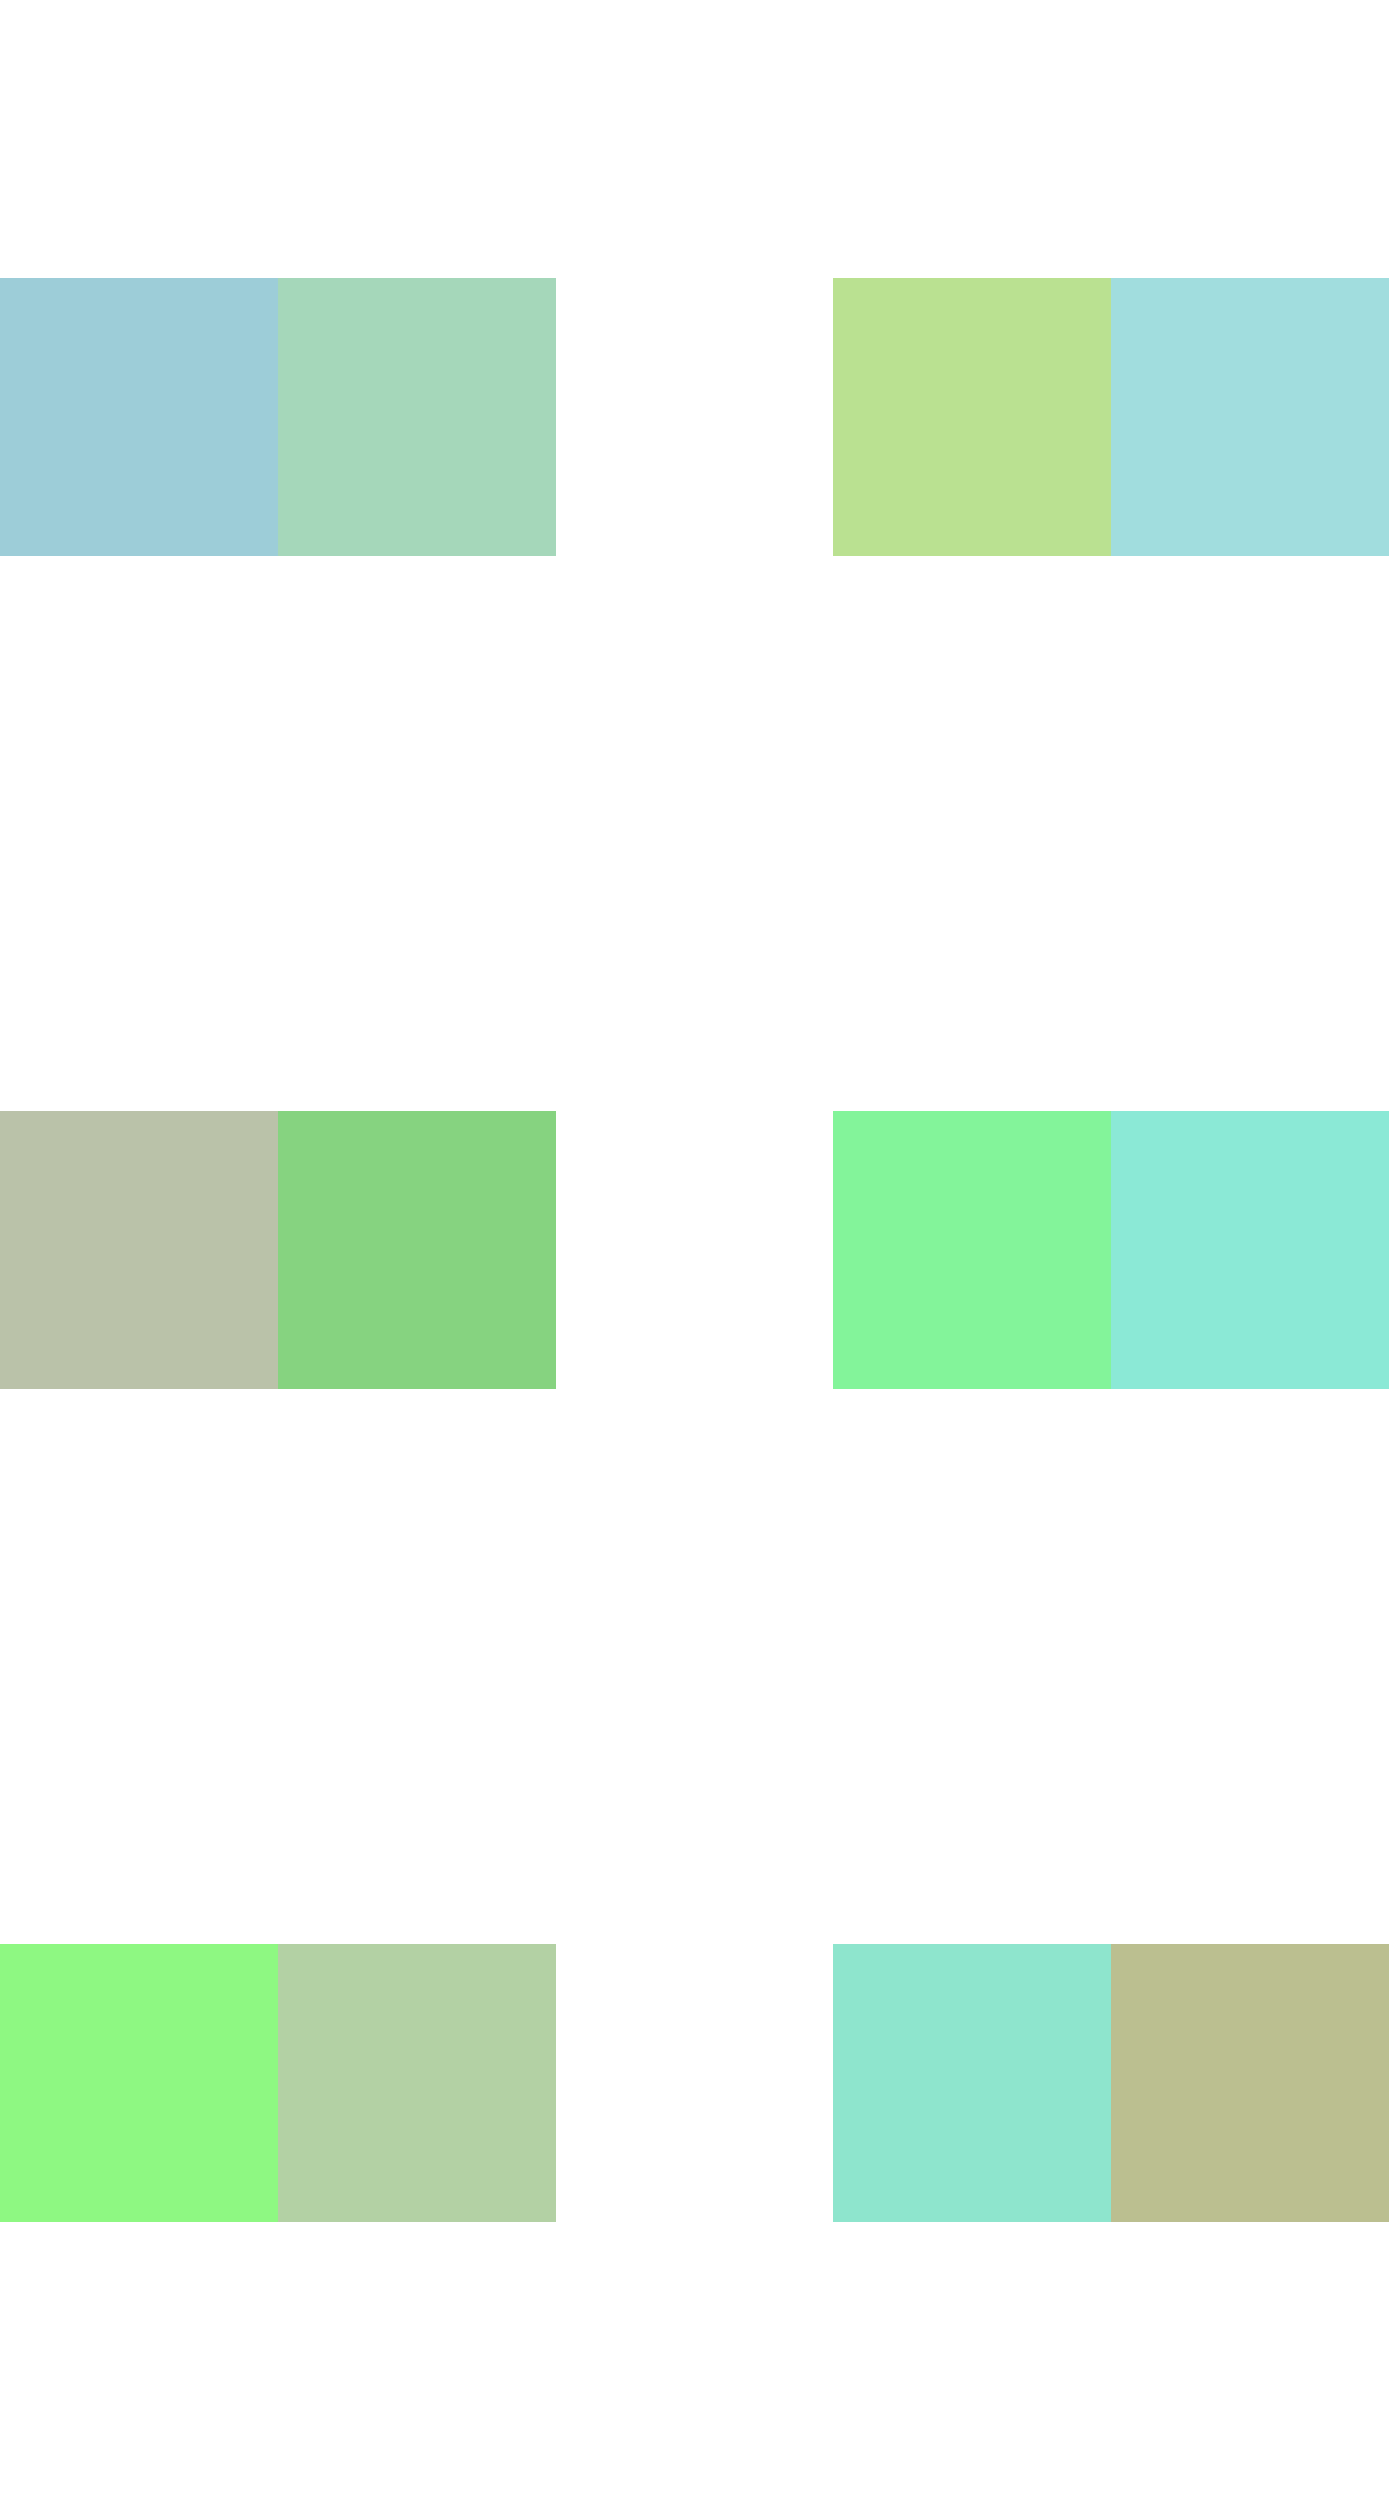
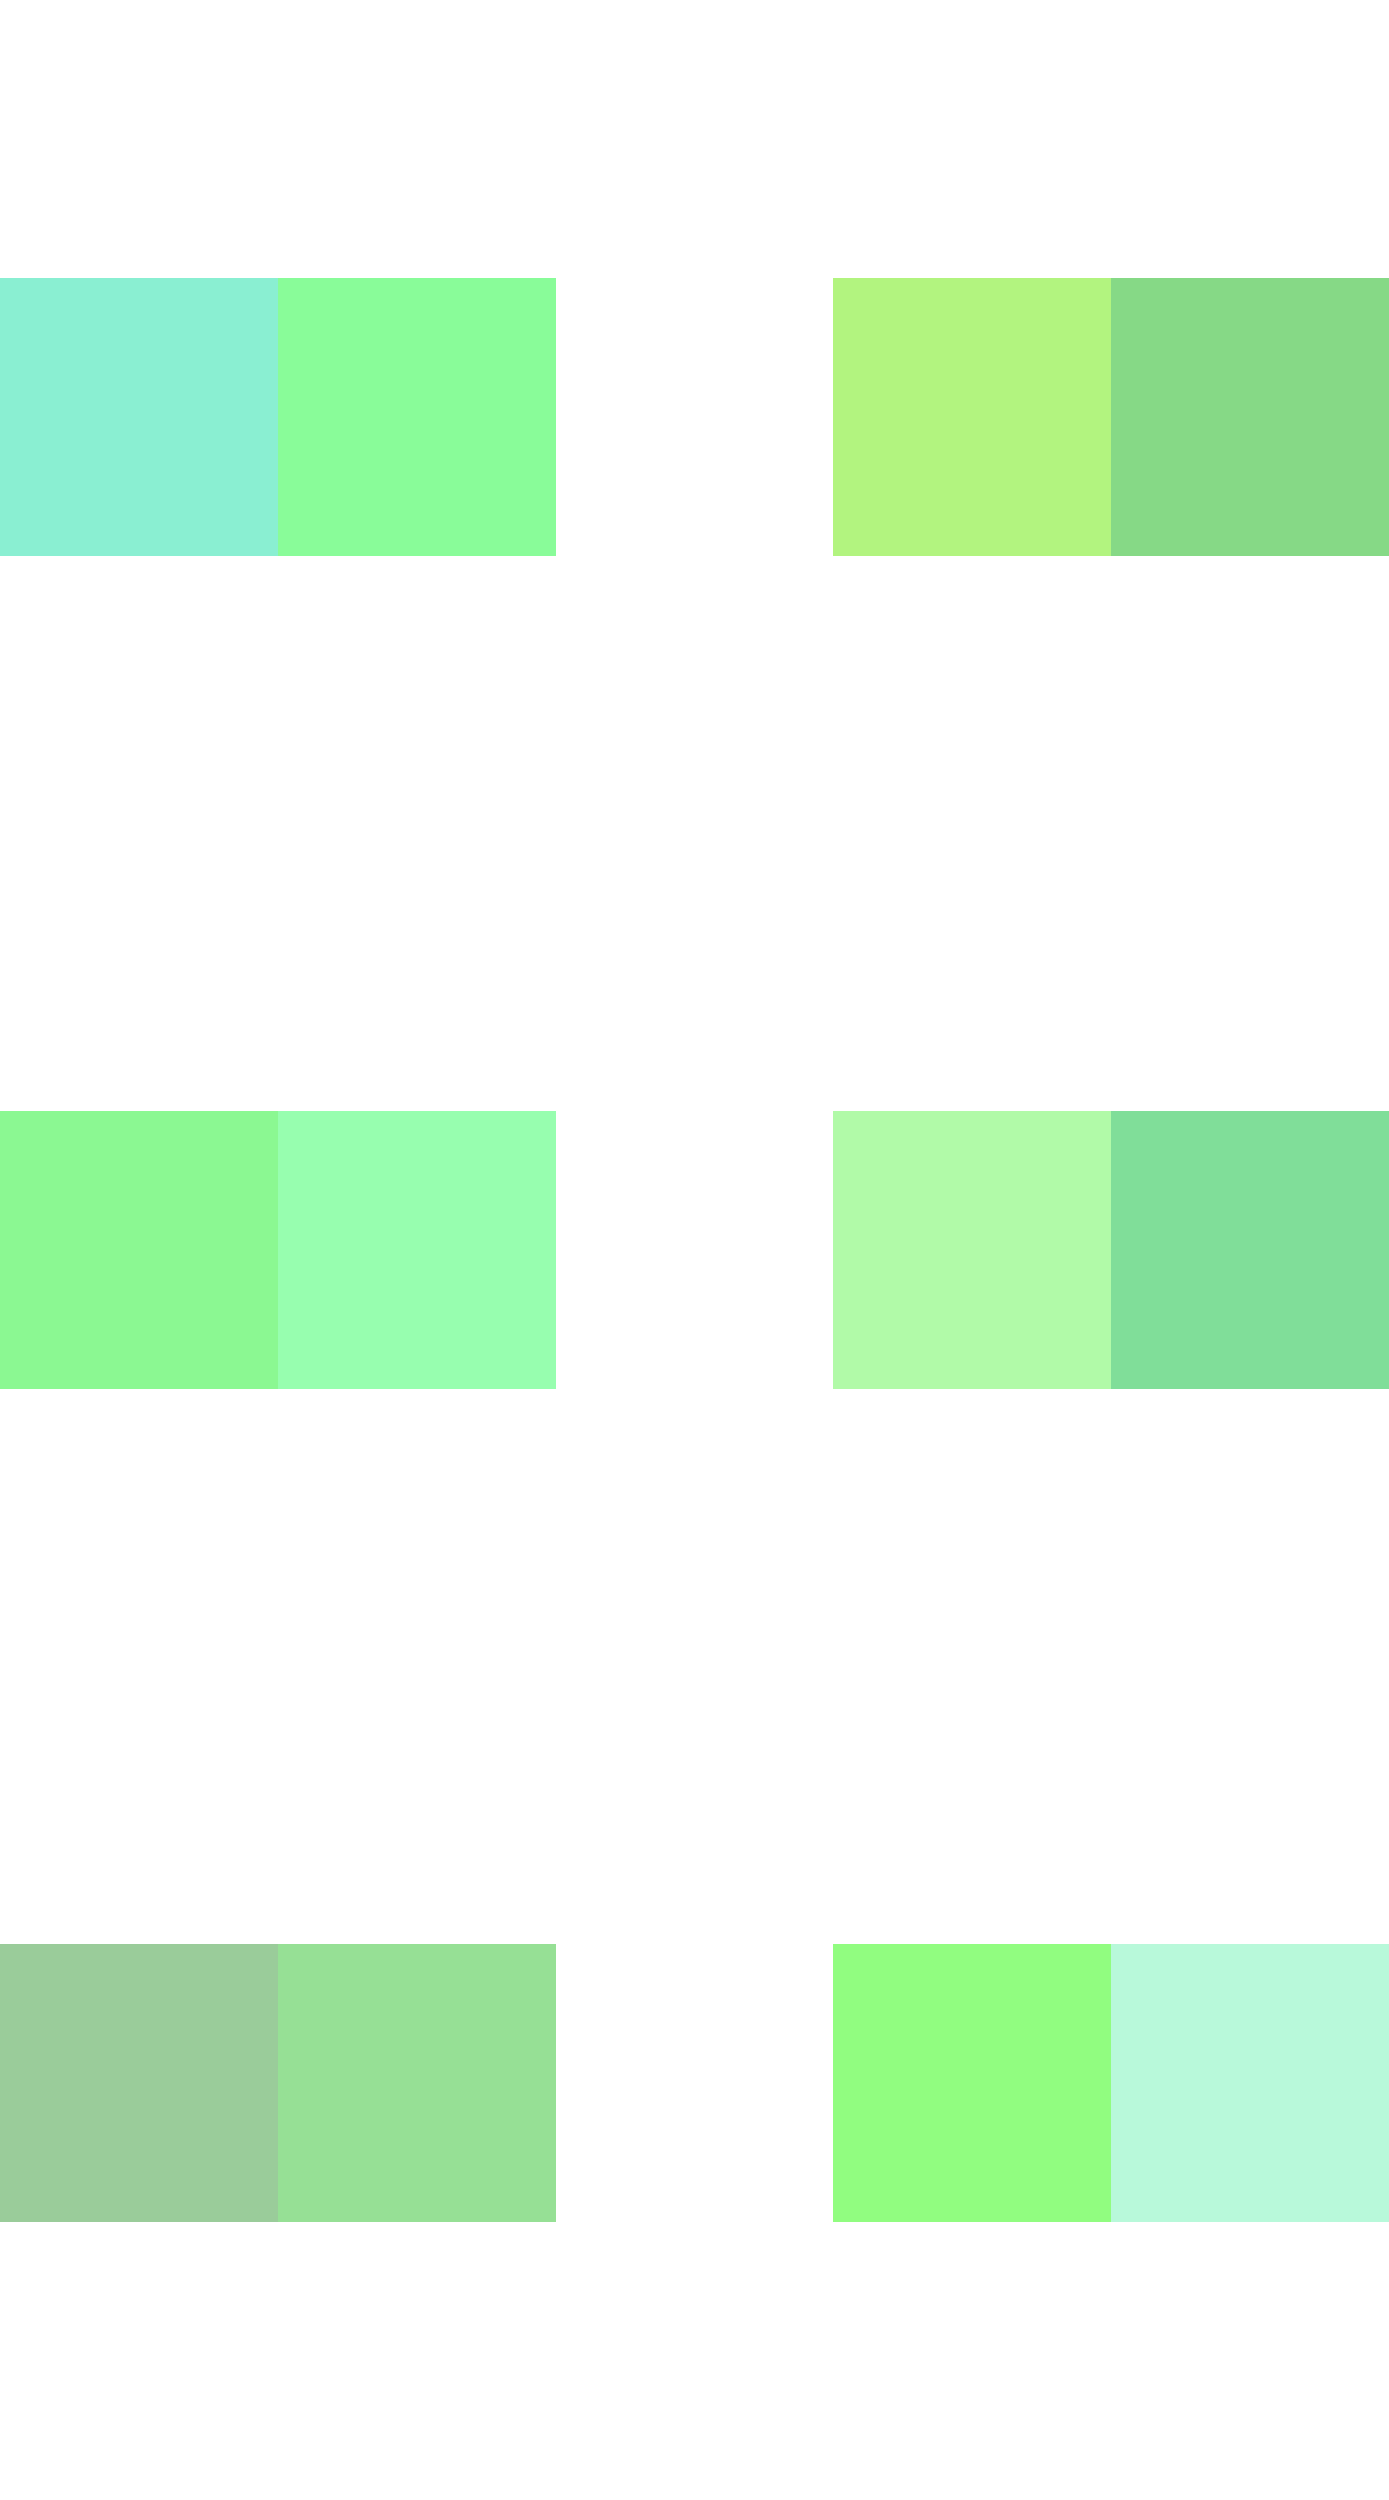
<svg xmlns="http://www.w3.org/2000/svg" width="120" height="216" viewBox="0 0 5 9" shape-rendering="crispEdges">
  <g>
-     <rect x="0" y="1" width="1" height="1" fill="rgb(61,157,178)" fill-opacity="0.500" />
-     <rect x="1" y="1" width="1" height="1" fill="rgb(77,176,118)" fill-opacity="0.500" />
-     <rect x="3" y="1" width="1" height="1" fill="rgb(118,197,36)" fill-opacity="0.500" />
-     <rect x="4" y="1" width="1" height="1" fill="rgb(69,188,191)" fill-opacity="0.500" />
-     <rect x="0" y="4" width="1" height="1" fill="rgb(118,135,85)" fill-opacity="0.500" />
-     <rect x="1" y="4" width="1" height="1" fill="rgb(14,169,2)" fill-opacity="0.500" />
-     <rect x="3" y="4" width="1" height="1" fill="rgb(9,235,54)" fill-opacity="0.500" />
-     <rect x="4" y="4" width="1" height="1" fill="rgb(24,212,175)" fill-opacity="0.500" />
-     <rect x="0" y="7" width="1" height="1" fill="rgb(31,243,7)" fill-opacity="0.500" />
-     <rect x="1" y="7" width="1" height="1" fill="rgb(105,165,74)" fill-opacity="0.500" />
-     <rect x="3" y="7" width="1" height="1" fill="rgb(31,204,156)" fill-opacity="0.500" />
-     <rect x="4" y="7" width="1" height="1" fill="rgb(120,128,34)" fill-opacity="0.500" />
+     <rect x="0" y="1" width="1" height="1" fill="rgb(23,225,167)" fill-opacity="0.500" />
+     <rect x="1" y="1" width="1" height="1" fill="rgb(21,250,52)" fill-opacity="0.500" />
+     <rect x="3" y="1" width="1" height="1" fill="rgb(103,235,0)" fill-opacity="0.500" />
+     <rect x="4" y="1" width="1" height="1" fill="rgb(15,180,14)" fill-opacity="0.500" />
+     <rect x="0" y="4" width="1" height="1" fill="rgb(24,243,39)" fill-opacity="0.500" />
+     <rect x="1" y="4" width="1" height="1" fill="rgb(48,254,96)" fill-opacity="0.500" />
+     <rect x="3" y="4" width="1" height="1" fill="rgb(101,246,83)" fill-opacity="0.500" />
+     <rect x="4" y="4" width="1" height="1" fill="rgb(3,191,53)" fill-opacity="0.500" />
+     <rect x="0" y="7" width="1" height="1" fill="rgb(55,155,54)" fill-opacity="0.500" />
+     <rect x="1" y="7" width="1" height="1" fill="rgb(47,194,44)" fill-opacity="0.500" />
+     <rect x="3" y="7" width="1" height="1" fill="rgb(36,253,3)" fill-opacity="0.500" />
+     <rect x="4" y="7" width="1" height="1" fill="rgb(114,244,182)" fill-opacity="0.500" />
  </g>
</svg>
